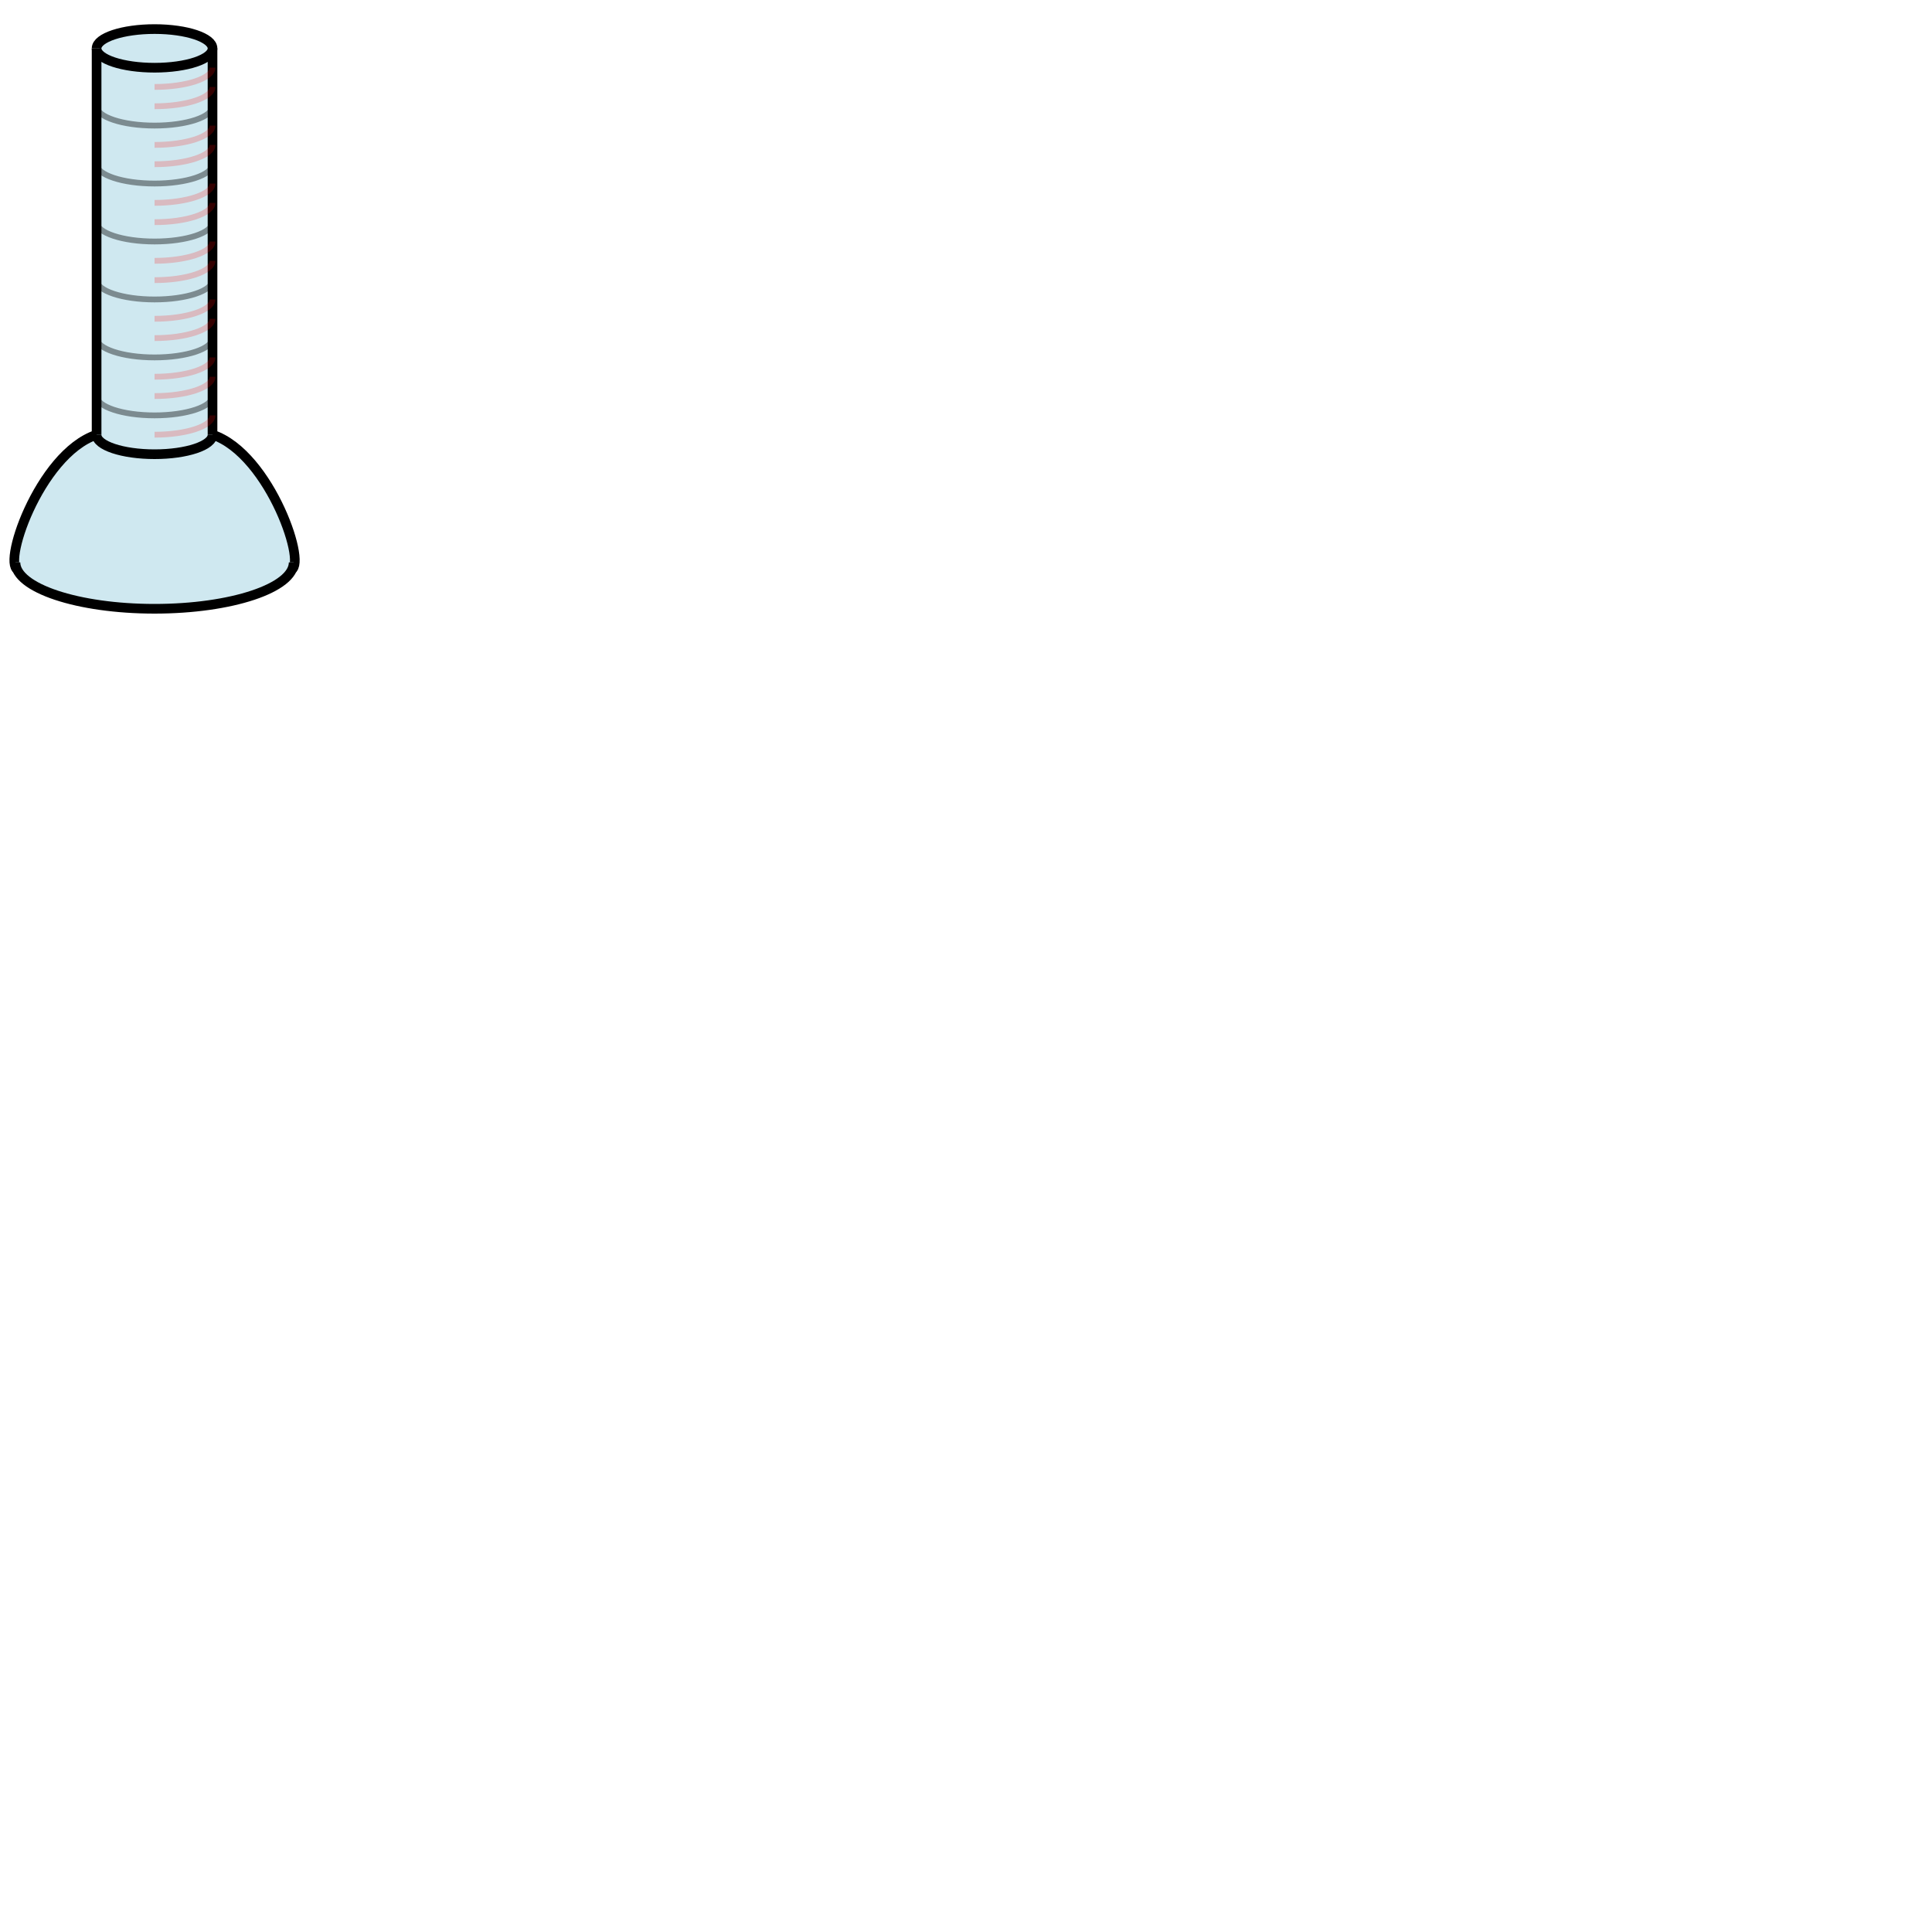
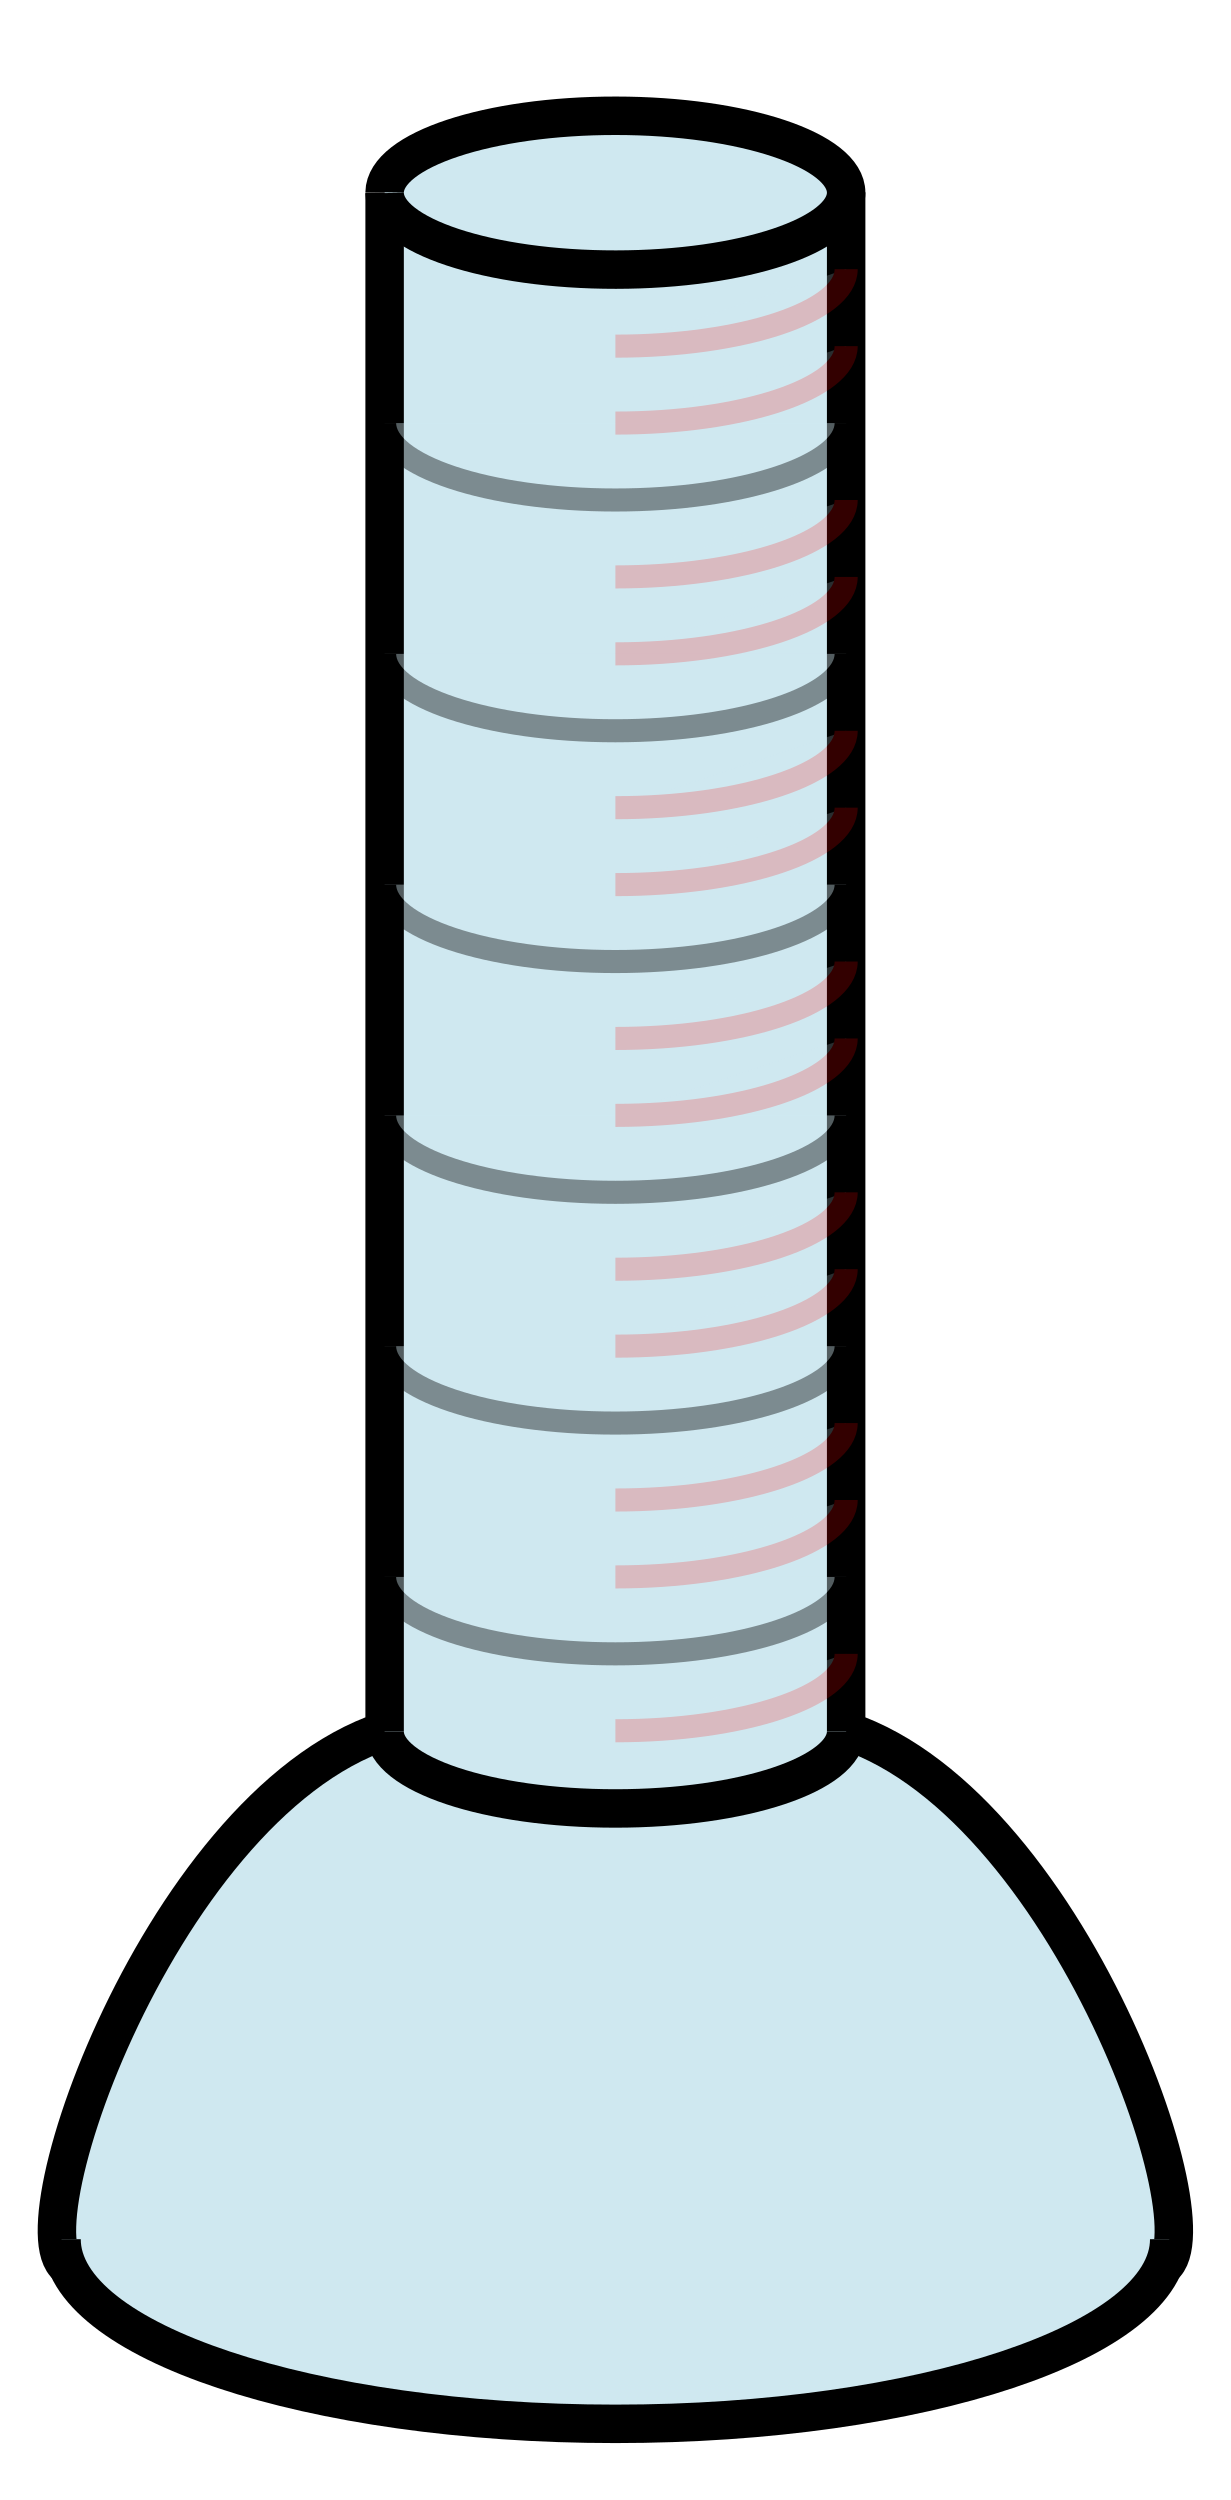
- <svg xmlns="http://www.w3.org/2000/svg" width="1000" height="1000">
+ <svg xmlns="http://www.w3.org/2000/svg" width="160" height="325">
+   <style type="text/css">
+ 		
+ 			path {
+ 				fill: #cfe8f0;				
+ 				stroke: #000000;
+ 				stroke-width: 5;
+ 			}
+ 			.beaker-lines-large {
+ 				opacity: .4;
+ 				stroke-width: 3;
+ 			}
+ 			.beaker-lines-small {
+ 				opacity: .2;
+ 				stroke: red;
+ 				stroke-width: 3;
+ 			}
+ 		
+ 	</style>
  <g>
-     <path d="   M 50,25   m 60,0   v 200   c 30,10 50,70 40,70         h -140      c -10,0 10,-60 40,-70   v -200   " stroke-linecap="null" stroke-linejoin="null" stroke-dasharray="null" stroke-width="5" stroke="#000000" fill="#cfe8f0" />
-     <path d="   M 50,25      a 30,10 0 1,1 0,.1           m 102,266         a 30,10 0 0,1 -144,0         m 42,-66         a 30,10 0 0,0 60,0   " stroke-linecap="null" stroke-linejoin="null" stroke-dasharray="null" stroke-width="5" stroke="#000000" fill="#cfe8f0" />
-     <path d="   M 50,25   m 0,30   a 30,10 0 0,0 60,0     m -60,30   a 30,10 0 0,0 60,0     m -60,30   a 30,10 0 0,0 60,0   m -60,30   a 30,10 0 0,0 60,0     m -60,30   a 30,10 0 0,0 60,0   m -60,30   a 30,10 0 0,0 60,0     " stroke-linecap="null" stroke-linejoin="null" stroke-dasharray="null" stroke-width="3" stroke="black" fill="none" opacity=".4" />
-     <path d="   M 50,25   m 30,10   m 0,10   a 30,10 0 0,0 30,-10     m -30,20   a 30,10 0 0,0 30,-10     m -30,30   a 30,10 0 0,0 30,-10     m -30,20   a 30,10 0 0,0 30,-10     m -30,30   a 30,10 0 0,0 30,-10     m -30,20   a 30,10 0 0,0 30,-10     m -30,30   a 30,10 0 0,0 30,-10     m -30,20   a 30,10 0 0,0 30,-10     m -30,30   a 30,10 0 0,0 30,-10     m -30,20   a 30,10 0 0,0 30,-10     m -30,30   a 30,10 0 0,0 30,-10     m -30,20   a 30,10 0 0,0 30,-10     m -30,30   a 30,10 0 0,0 30,-10     " stroke-linecap="null" stroke-linejoin="null" stroke-dasharray="null" stroke-width="3" stroke="red" fill="none" opacity=".2" />
+     <path class="beaker-body" d="   M 50,25   m 60,0   v 200   c 30,10 50,70 40,70         h -140      c -10,0 10,-60 40,-70   v -200   " />
+     <path class="beaker-body" d="   M 50,25      a 30,10 0 1,1 0,.1           m 102,266         a 30,10 0 0,1 -144,0         m 42,-66         a 30,10 0 0,0 60,0   " />
+     <path class="beaker-lines-large" d="   M 50,25   m 0,30   a 30,10 0 0,0 60,0     m -60,30   a 30,10 0 0,0 60,0     m -60,30   a 30,10 0 0,0 60,0   m -60,30   a 30,10 0 0,0 60,0     m -60,30   a 30,10 0 0,0 60,0   m -60,30   a 30,10 0 0,0 60,0     " />
+     <path class="beaker-lines-small" d="   M 50,25   m 30,10   m 0,10   a 30,10 0 0,0 30,-10     m -30,20   a 30,10 0 0,0 30,-10     m -30,30   a 30,10 0 0,0 30,-10     m -30,20   a 30,10 0 0,0 30,-10     m -30,30   a 30,10 0 0,0 30,-10     m -30,20   a 30,10 0 0,0 30,-10     m -30,30   a 30,10 0 0,0 30,-10     m -30,20   a 30,10 0 0,0 30,-10     m -30,30   a 30,10 0 0,0 30,-10     m -30,20   a 30,10 0 0,0 30,-10     m -30,30   a 30,10 0 0,0 30,-10     m -30,20   a 30,10 0 0,0 30,-10     m -30,30   a 30,10 0 0,0 30,-10     " />
  </g>
</svg>
